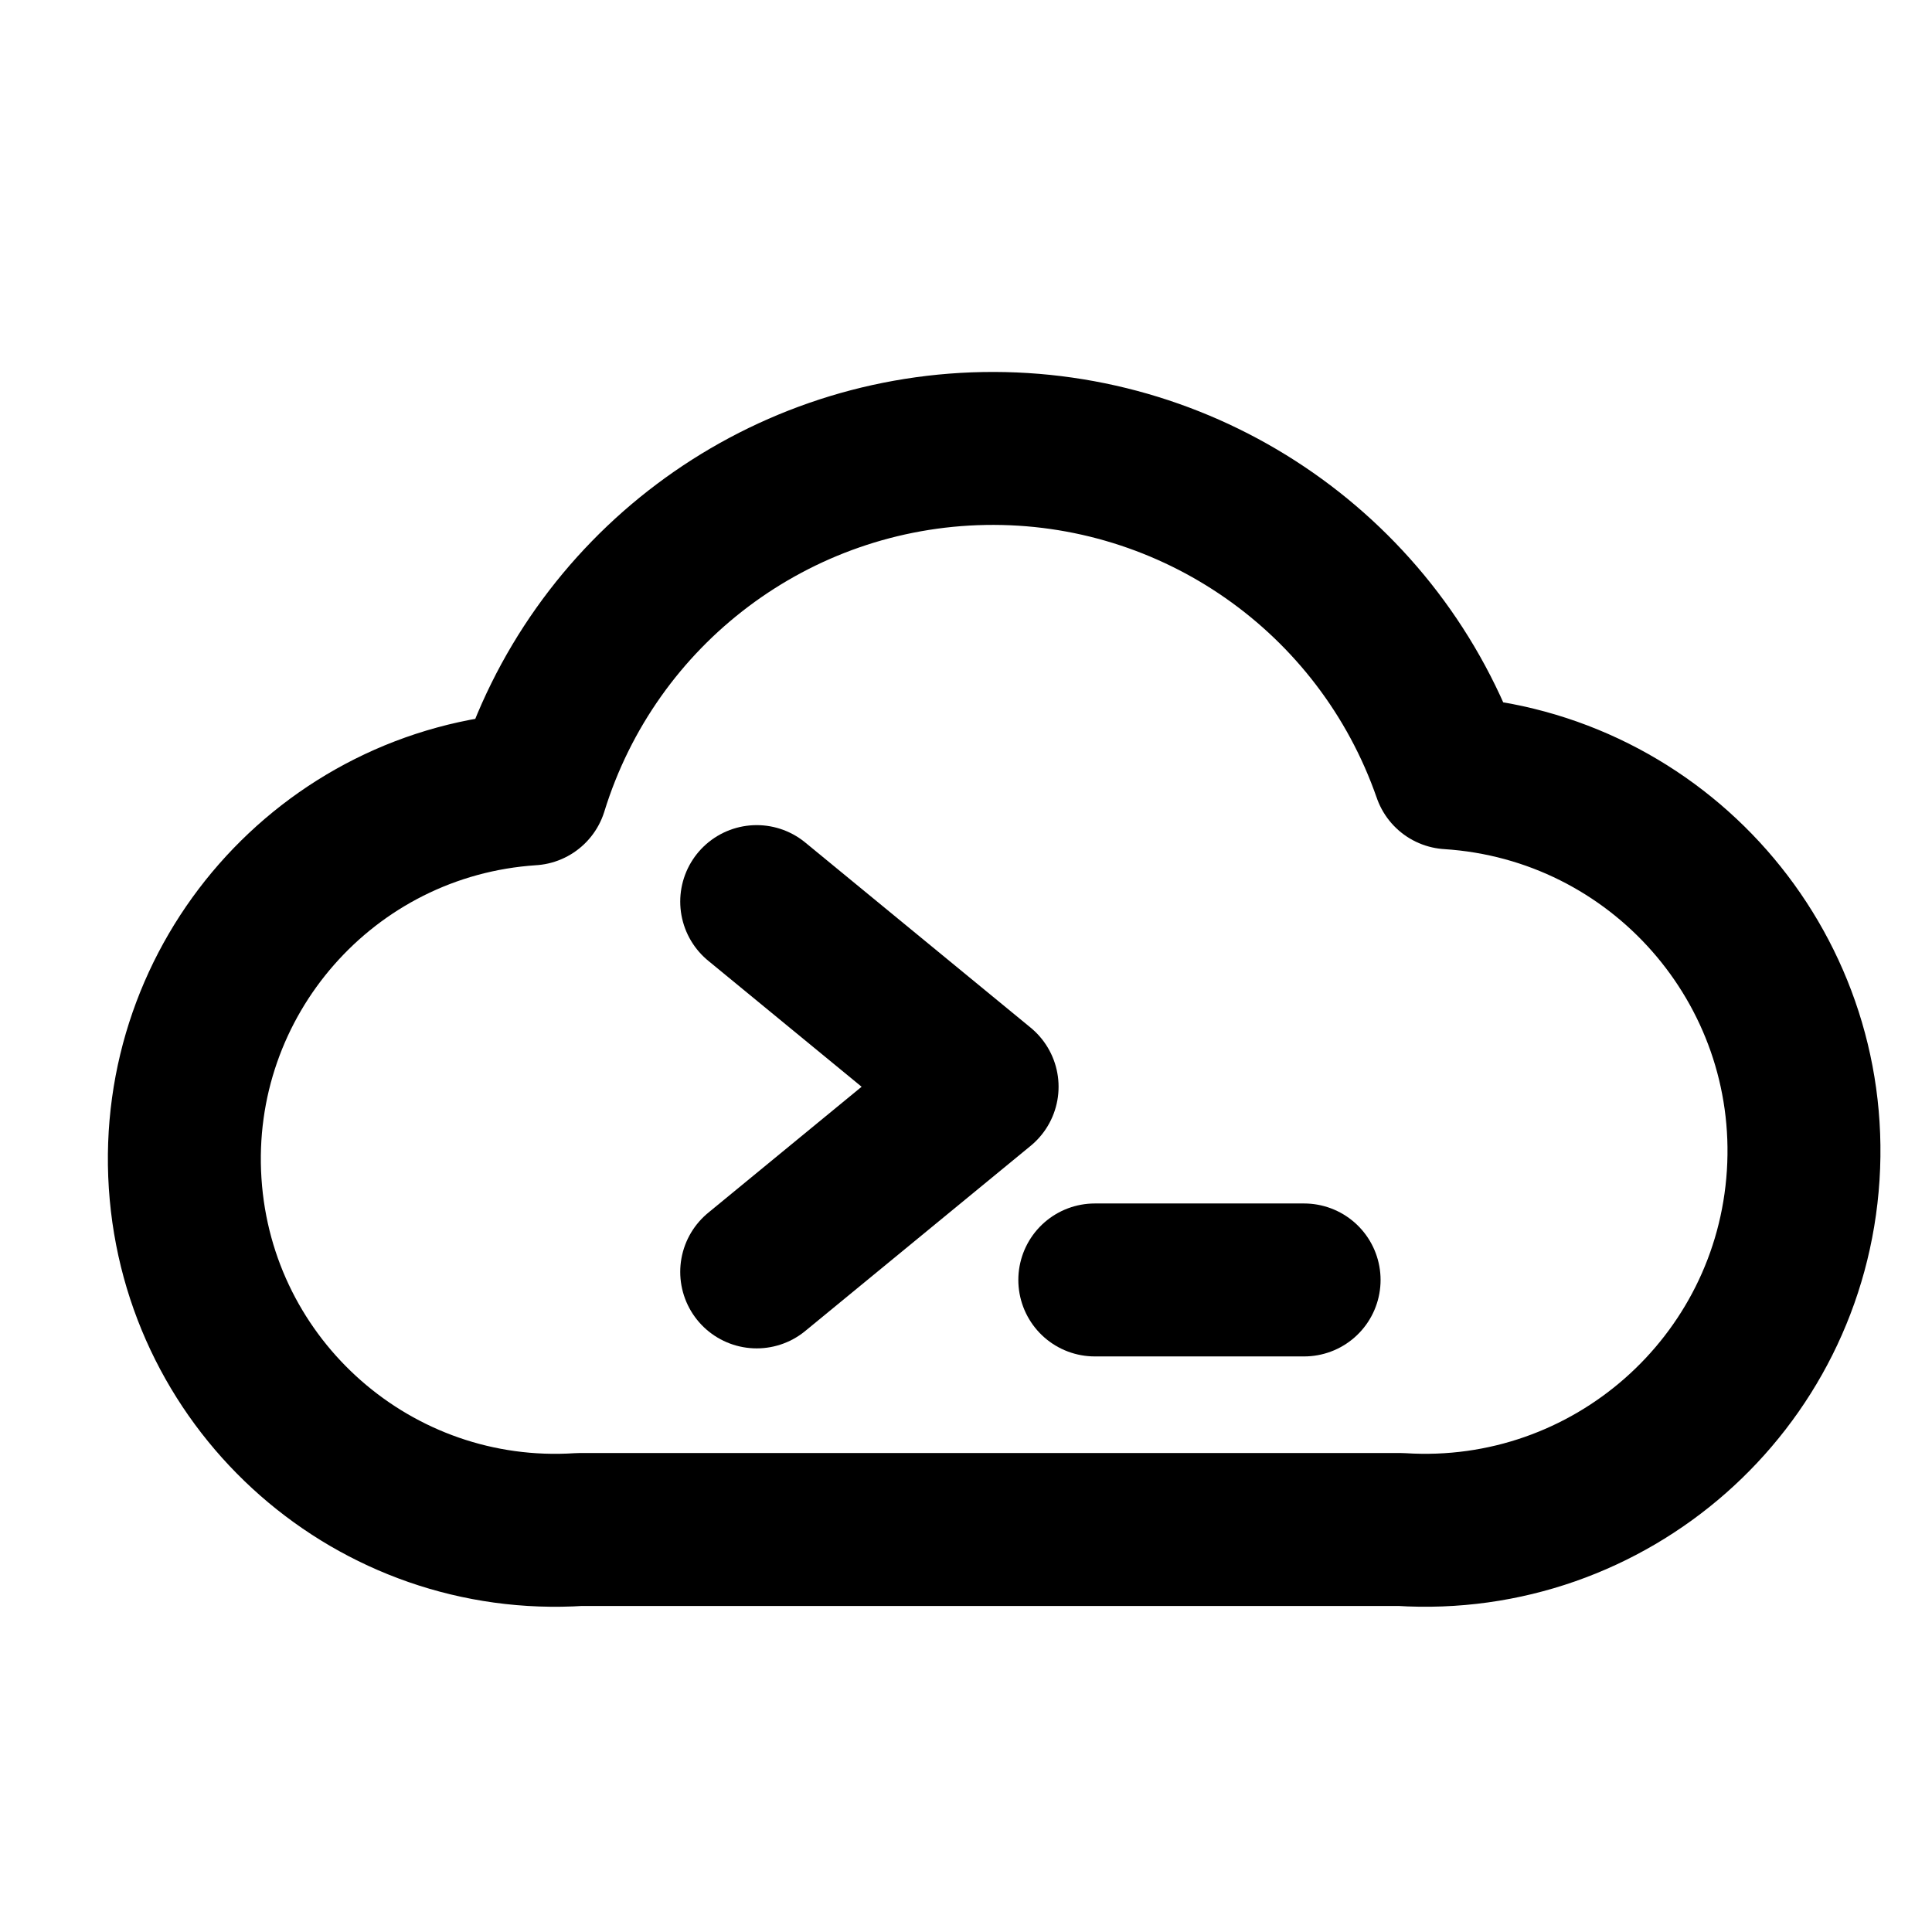
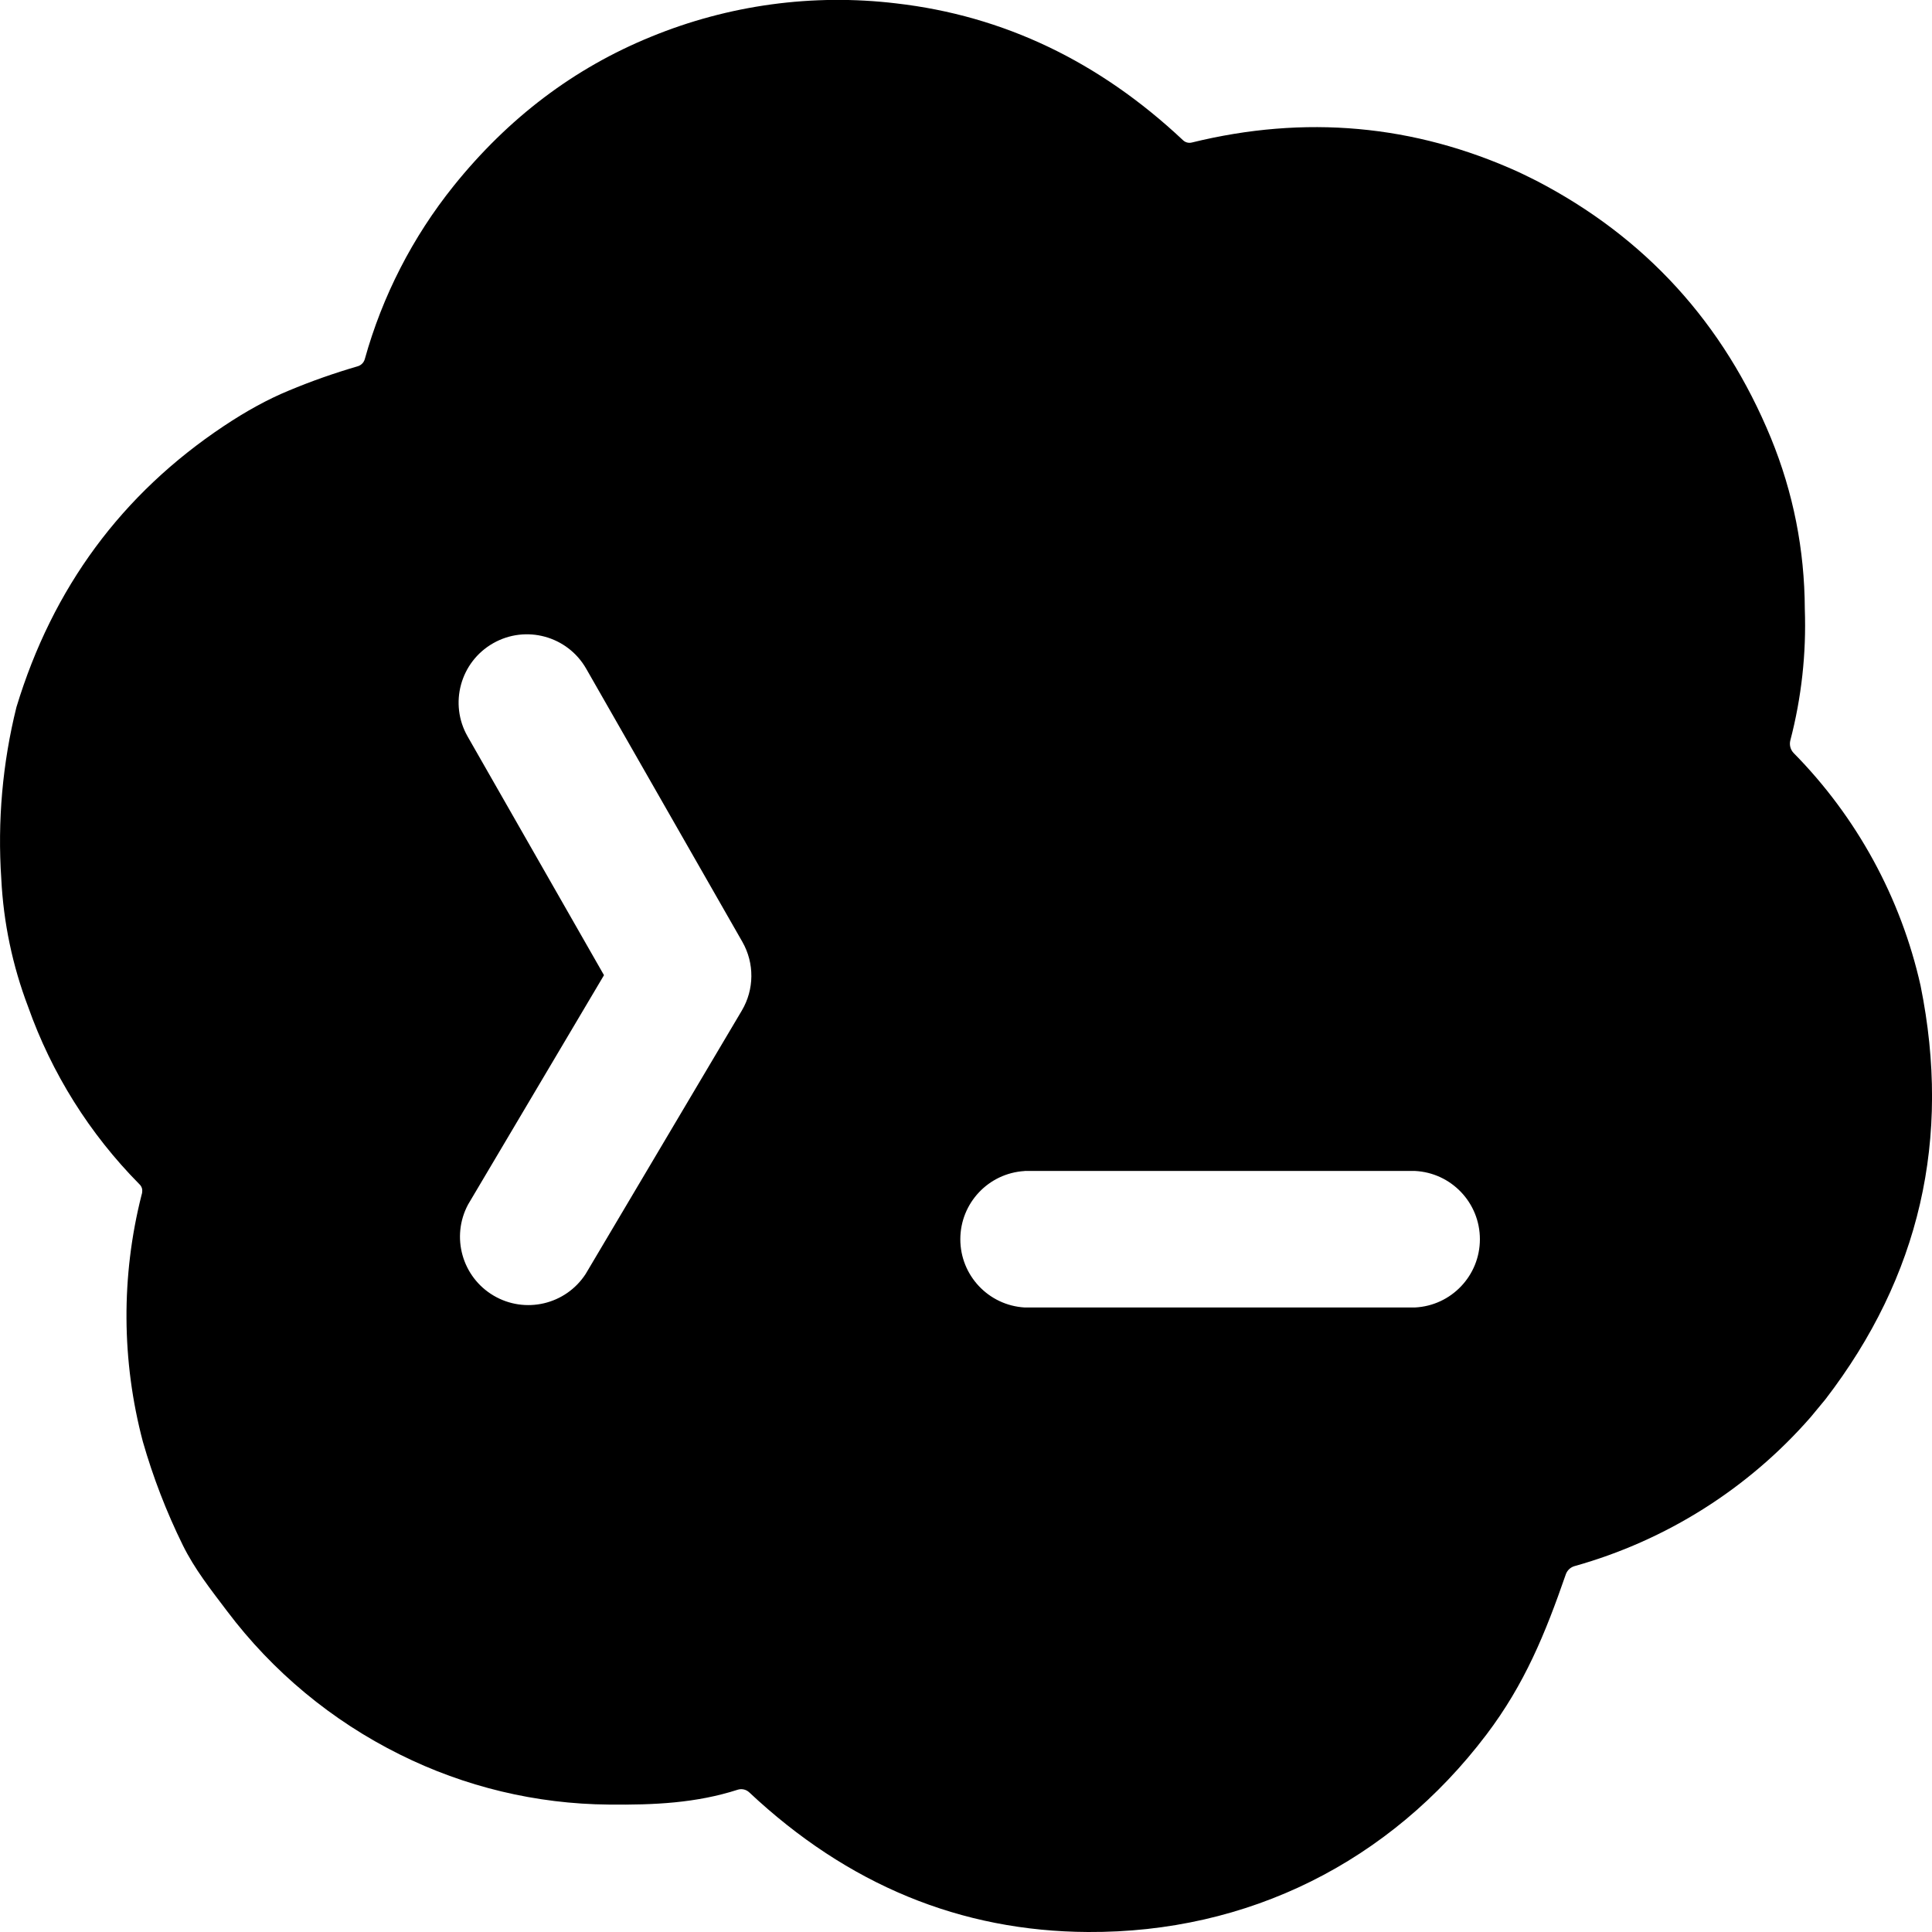
- <svg xmlns="http://www.w3.org/2000/svg" viewBox="0 0 24 24" fill="none" stroke="#000" stroke-width="1.9" stroke-linecap="round" stroke-linejoin="round">
-   <path d="M7.2 19a4.6 4.6 0 0 1-.6-9.2A6 6 0 0 1 18 9.6 4.7 4.7 0 0 1 17.4 19Z" />
-   <path d="M9.4 11.2l2.8 2.3-2.8 2.3" />
-   <path d="M13.6 15.9h2.6" />
+ <svg xmlns="http://www.w3.org/2000/svg" fill="#000" fill-rule="evenodd" viewBox="0 0 24 24">
+   <path clip-rule="evenodd" d="M8.086.457a6.105 6.105 0 013.046-.415c1.333.153 2.521.72 3.564 1.7a.117.117 0 00.107.029c1.408-.346 2.762-.224 4.061.366l.063.03.154.076c1.357.703 2.33 1.77 2.918 3.198.278.679.418 1.388.421 2.126a5.655 5.655 0 01-.18 1.631.167.167 0 00.04.155 5.982 5.982 0 011.578 2.891c.385 1.901-.01 3.615-1.183 5.14l-.182.22a6.063 6.063 0 01-2.934 1.851.162.162 0 00-.108.102c-.255.736-.511 1.364-.987 1.992-1.199 1.582-2.962 2.462-4.948 2.451-1.583-.008-2.986-.587-4.21-1.736a.145.145 0 00-.14-.032c-.518.167-1.04.191-1.604.185a5.924 5.924 0 01-2.595-.622 6.058 6.058 0 01-2.146-1.781c-.203-.269-.404-.522-.551-.821a7.74 7.74 0 01-.495-1.283 6.11 6.11 0 01-.017-3.064.166.166 0 00.008-.074.115.115 0 00-.037-.064 5.958 5.958 0 01-1.38-2.202 5.196 5.196 0 01-.333-1.589 6.915 6.915 0 01.188-2.132c.45-1.484 1.309-2.648 2.577-3.493.282-.188.55-.334.802-.438.286-.12.573-.22.861-.304a.129.129 0 00.087-.087A6.016 6.016 0 015.635 2.31C6.315 1.464 7.132.846 8.086.457zm-.804 7.85a.848.848 0 00-1.473.842l1.694 2.965-1.688 2.848a.849.849 0 001.46.864l1.94-3.272a.849.849 0 00.007-.854l-1.94-3.393zm5.446 6.24a.849.849 0 000 1.695h4.848a.849.849 0 000-1.696h-4.848z" />
</svg>
